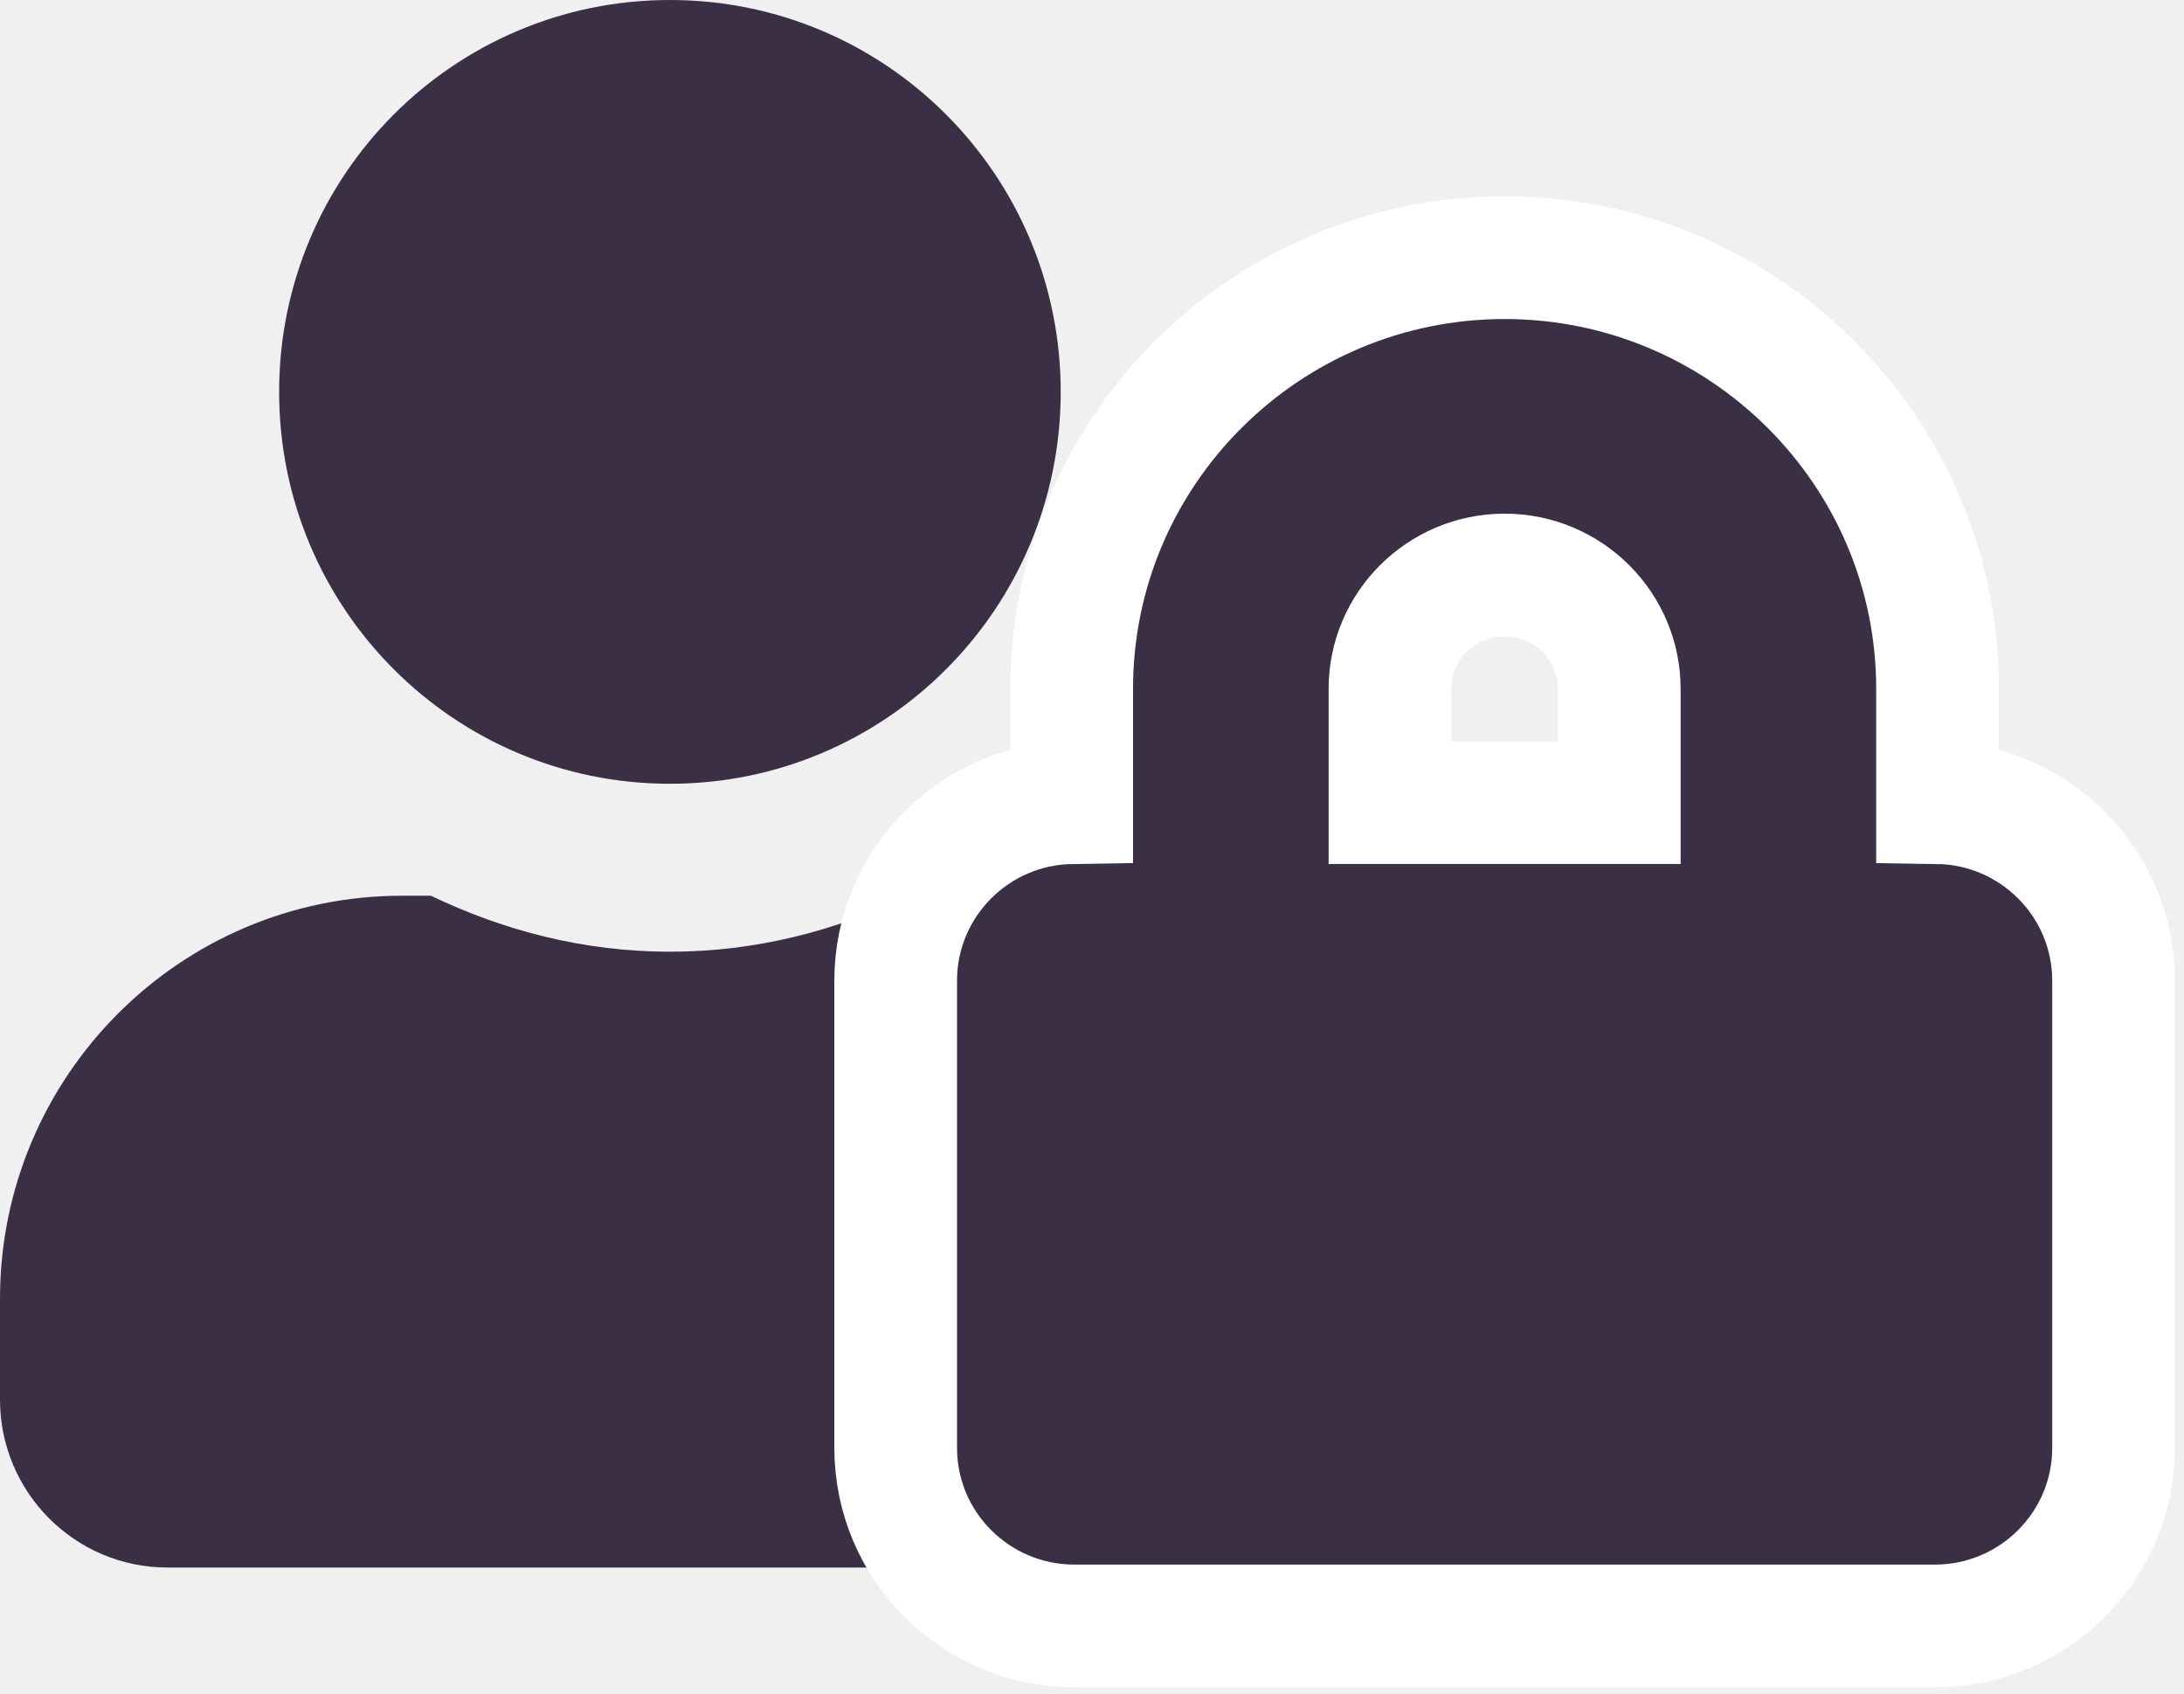
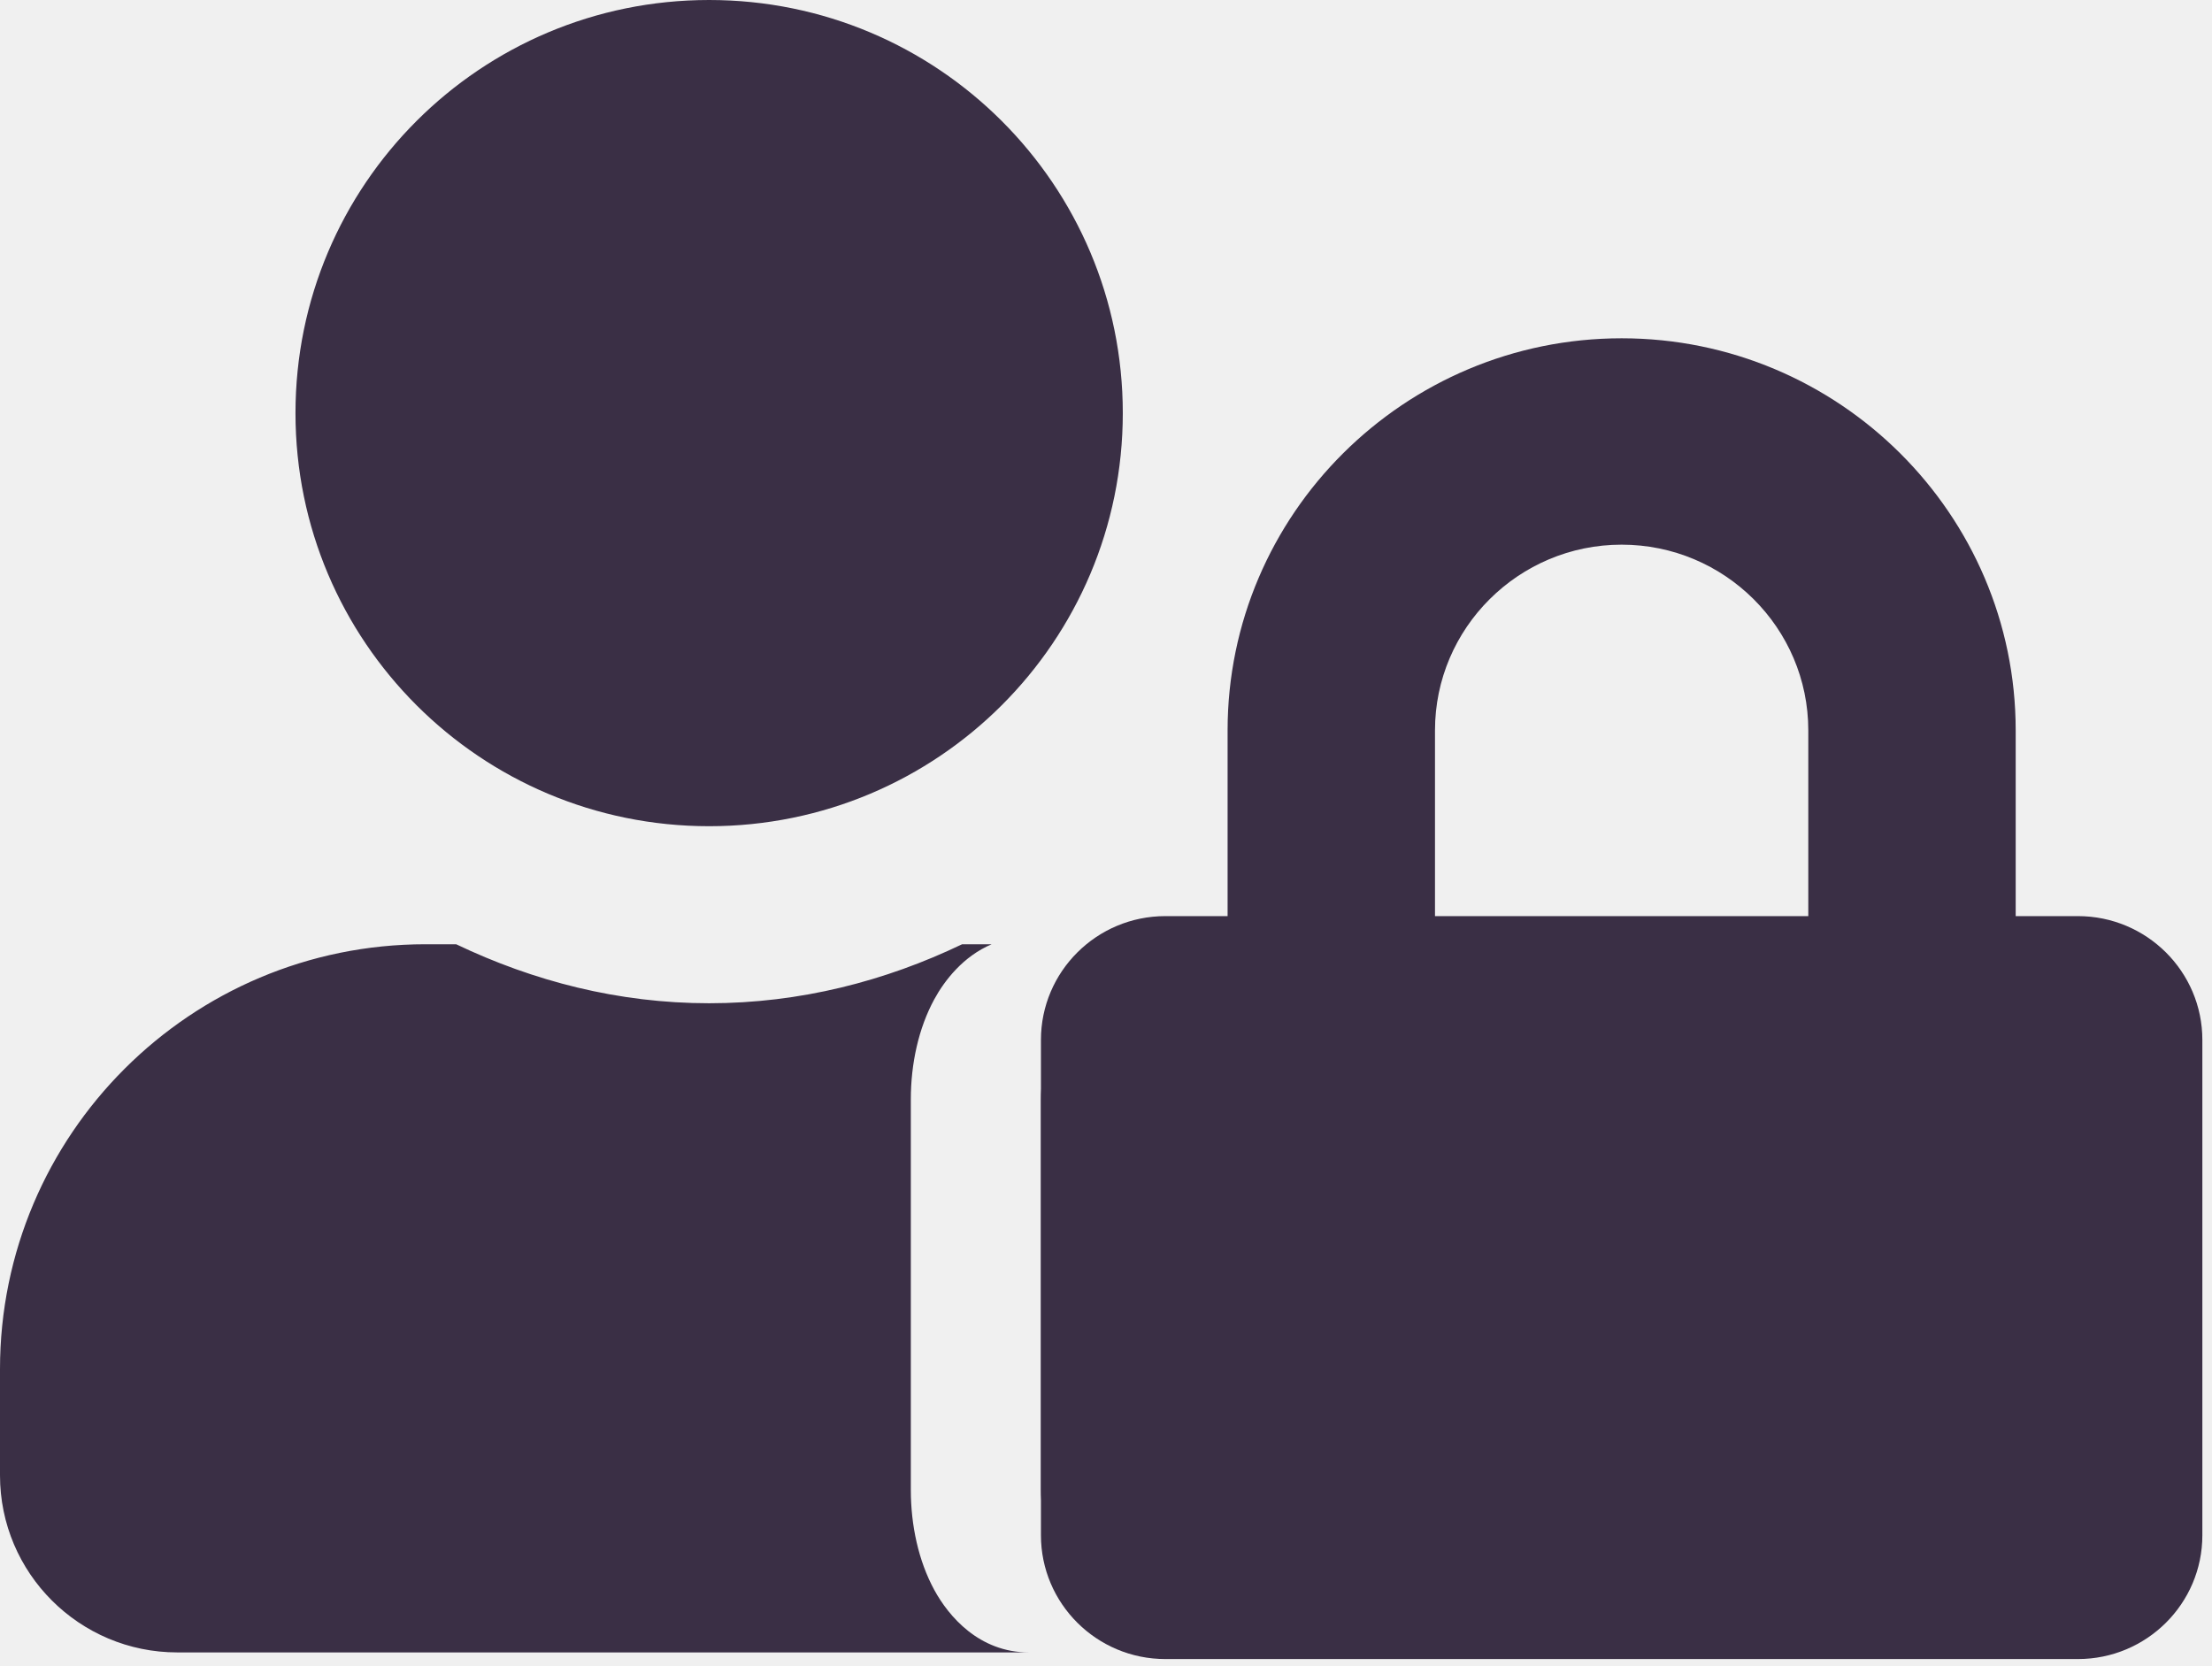
- <svg xmlns="http://www.w3.org/2000/svg" width="178" height="138" viewBox="0 0 178 138" fill="none">
-   <path d="M54.6 63.875C72.203 63.875 86.45 49.589 86.45 31.938C86.45 14.286 72.203 0 54.6 0C36.997 0 22.75 14.286 22.75 31.938C22.75 49.589 36.997 63.875 54.6 63.875ZM76.44 73H74.08C68.165 75.852 61.596 77.562 54.6 77.562C47.604 77.562 41.064 75.852 35.12 73H32.76C14.674 73 0 87.714 0 105.85V114.062C0 121.619 6.114 127.75 13.65 127.75H95.55C103.086 127.75 109.2 121.619 109.2 114.062V105.85C109.2 87.714 94.526 73 76.44 73Z" fill="#3A2F45" />
-   <path d="M157.913 65.412V56.136C157.913 36.737 142.064 21 122.629 21C103.195 21 87.345 36.737 87.345 56.136V65.412C79.427 65.528 73 71.962 73 79.927V117.993C73 126.032 79.545 132.51 87.563 132.51H157.695C165.713 132.51 172.259 126.032 172.259 117.993V79.927C172.259 71.962 165.832 65.528 157.913 65.412ZM113.284 65.41V56.136C113.284 51.049 117.458 46.861 122.629 46.861C127.801 46.861 131.974 51.049 131.974 56.136V65.41H113.284Z" fill="#3A2F45" stroke="white" stroke-width="10" />
+ <svg xmlns="http://www.w3.org/2000/svg" width="170" height="128" viewBox="0 0 170 128" fill="none">
+   <path fill-rule="evenodd" clip-rule="evenodd" d="M86.291 31.75C86.291 49.298 72.071 63.5 54.5 63.5C36.929 63.5 22.709 49.298 22.709 31.75C22.709 14.203 36.929 0 54.5 0C72.071 0 86.291 14.203 86.291 31.75ZM76.214 72.572H73.944C68.04 75.406 61.483 77.107 54.5 77.107C47.517 77.107 40.989 75.406 35.056 72.572H32.7C14.647 72.572 0 87.199 0 105.229V113.393C0 120.905 6.103 127 13.625 127H79.071C75.247 127 72.898 124.215 71.798 122.188C70.592 119.966 70 117.239 70 114.5V84.5C70 81.761 70.592 79.034 71.798 76.812C72.592 75.35 74.035 73.493 76.214 72.572ZM108 97.186C106.515 91.335 103.448 86.113 99.28 82H87.893V74.685C86.949 74.327 85.984 74.012 85 73.741V82H80.4C80.19 82.561 80 83.418 80 84.5V114.5C80 115.583 80.19 116.439 80.4 117H107.6C107.81 116.439 108 115.583 108 114.5V97.186Z" fill="#3A2F45" />
+   <path d="M159.695 70.41H154.913V56.136C154.913 39.521 141.325 26 124.629 26C107.933 26 94.345 39.521 94.345 56.136V70.41H89.563C84.284 70.41 80 74.673 80 79.927V117.993C80 123.247 84.284 127.51 89.563 127.51H159.695C164.975 127.51 169.259 123.247 169.259 117.993V79.927C169.259 74.673 164.975 70.41 159.695 70.41ZM138.974 70.41H110.284V56.136C110.284 48.265 116.72 41.861 124.629 41.861C132.539 41.861 138.974 48.265 138.974 56.136V70.41Z" fill="#3A2F45" />
</svg>
